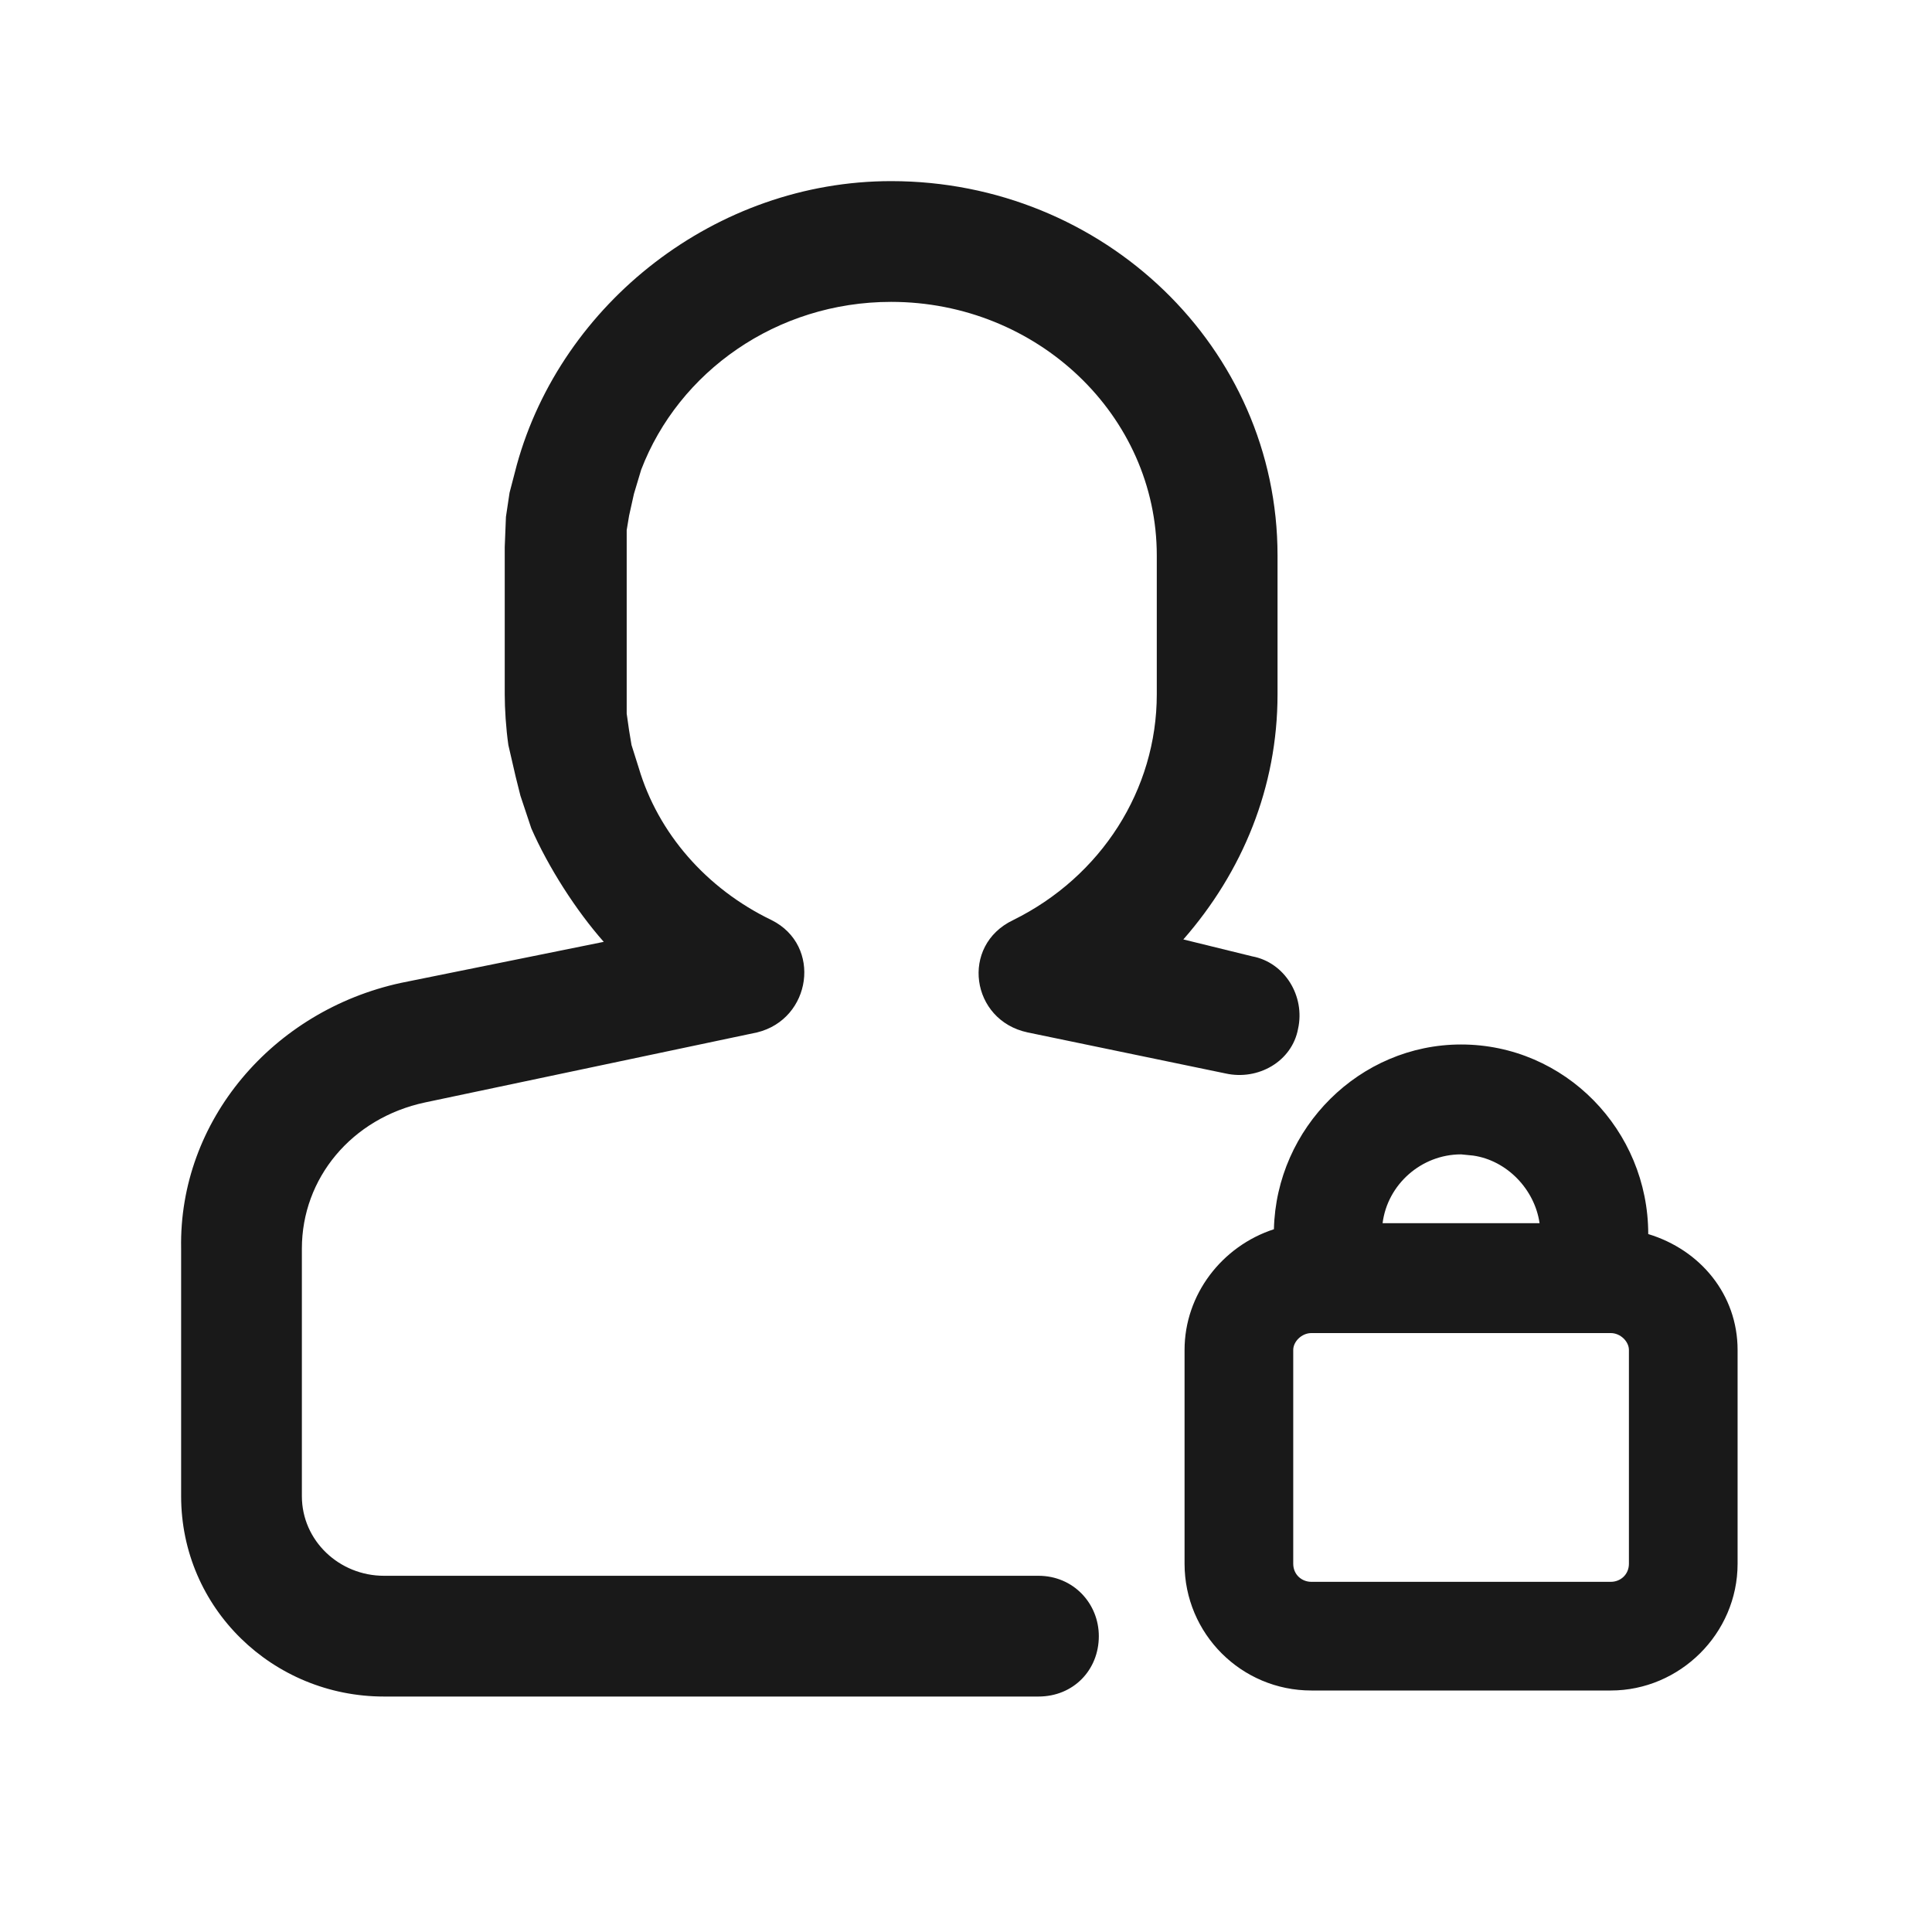
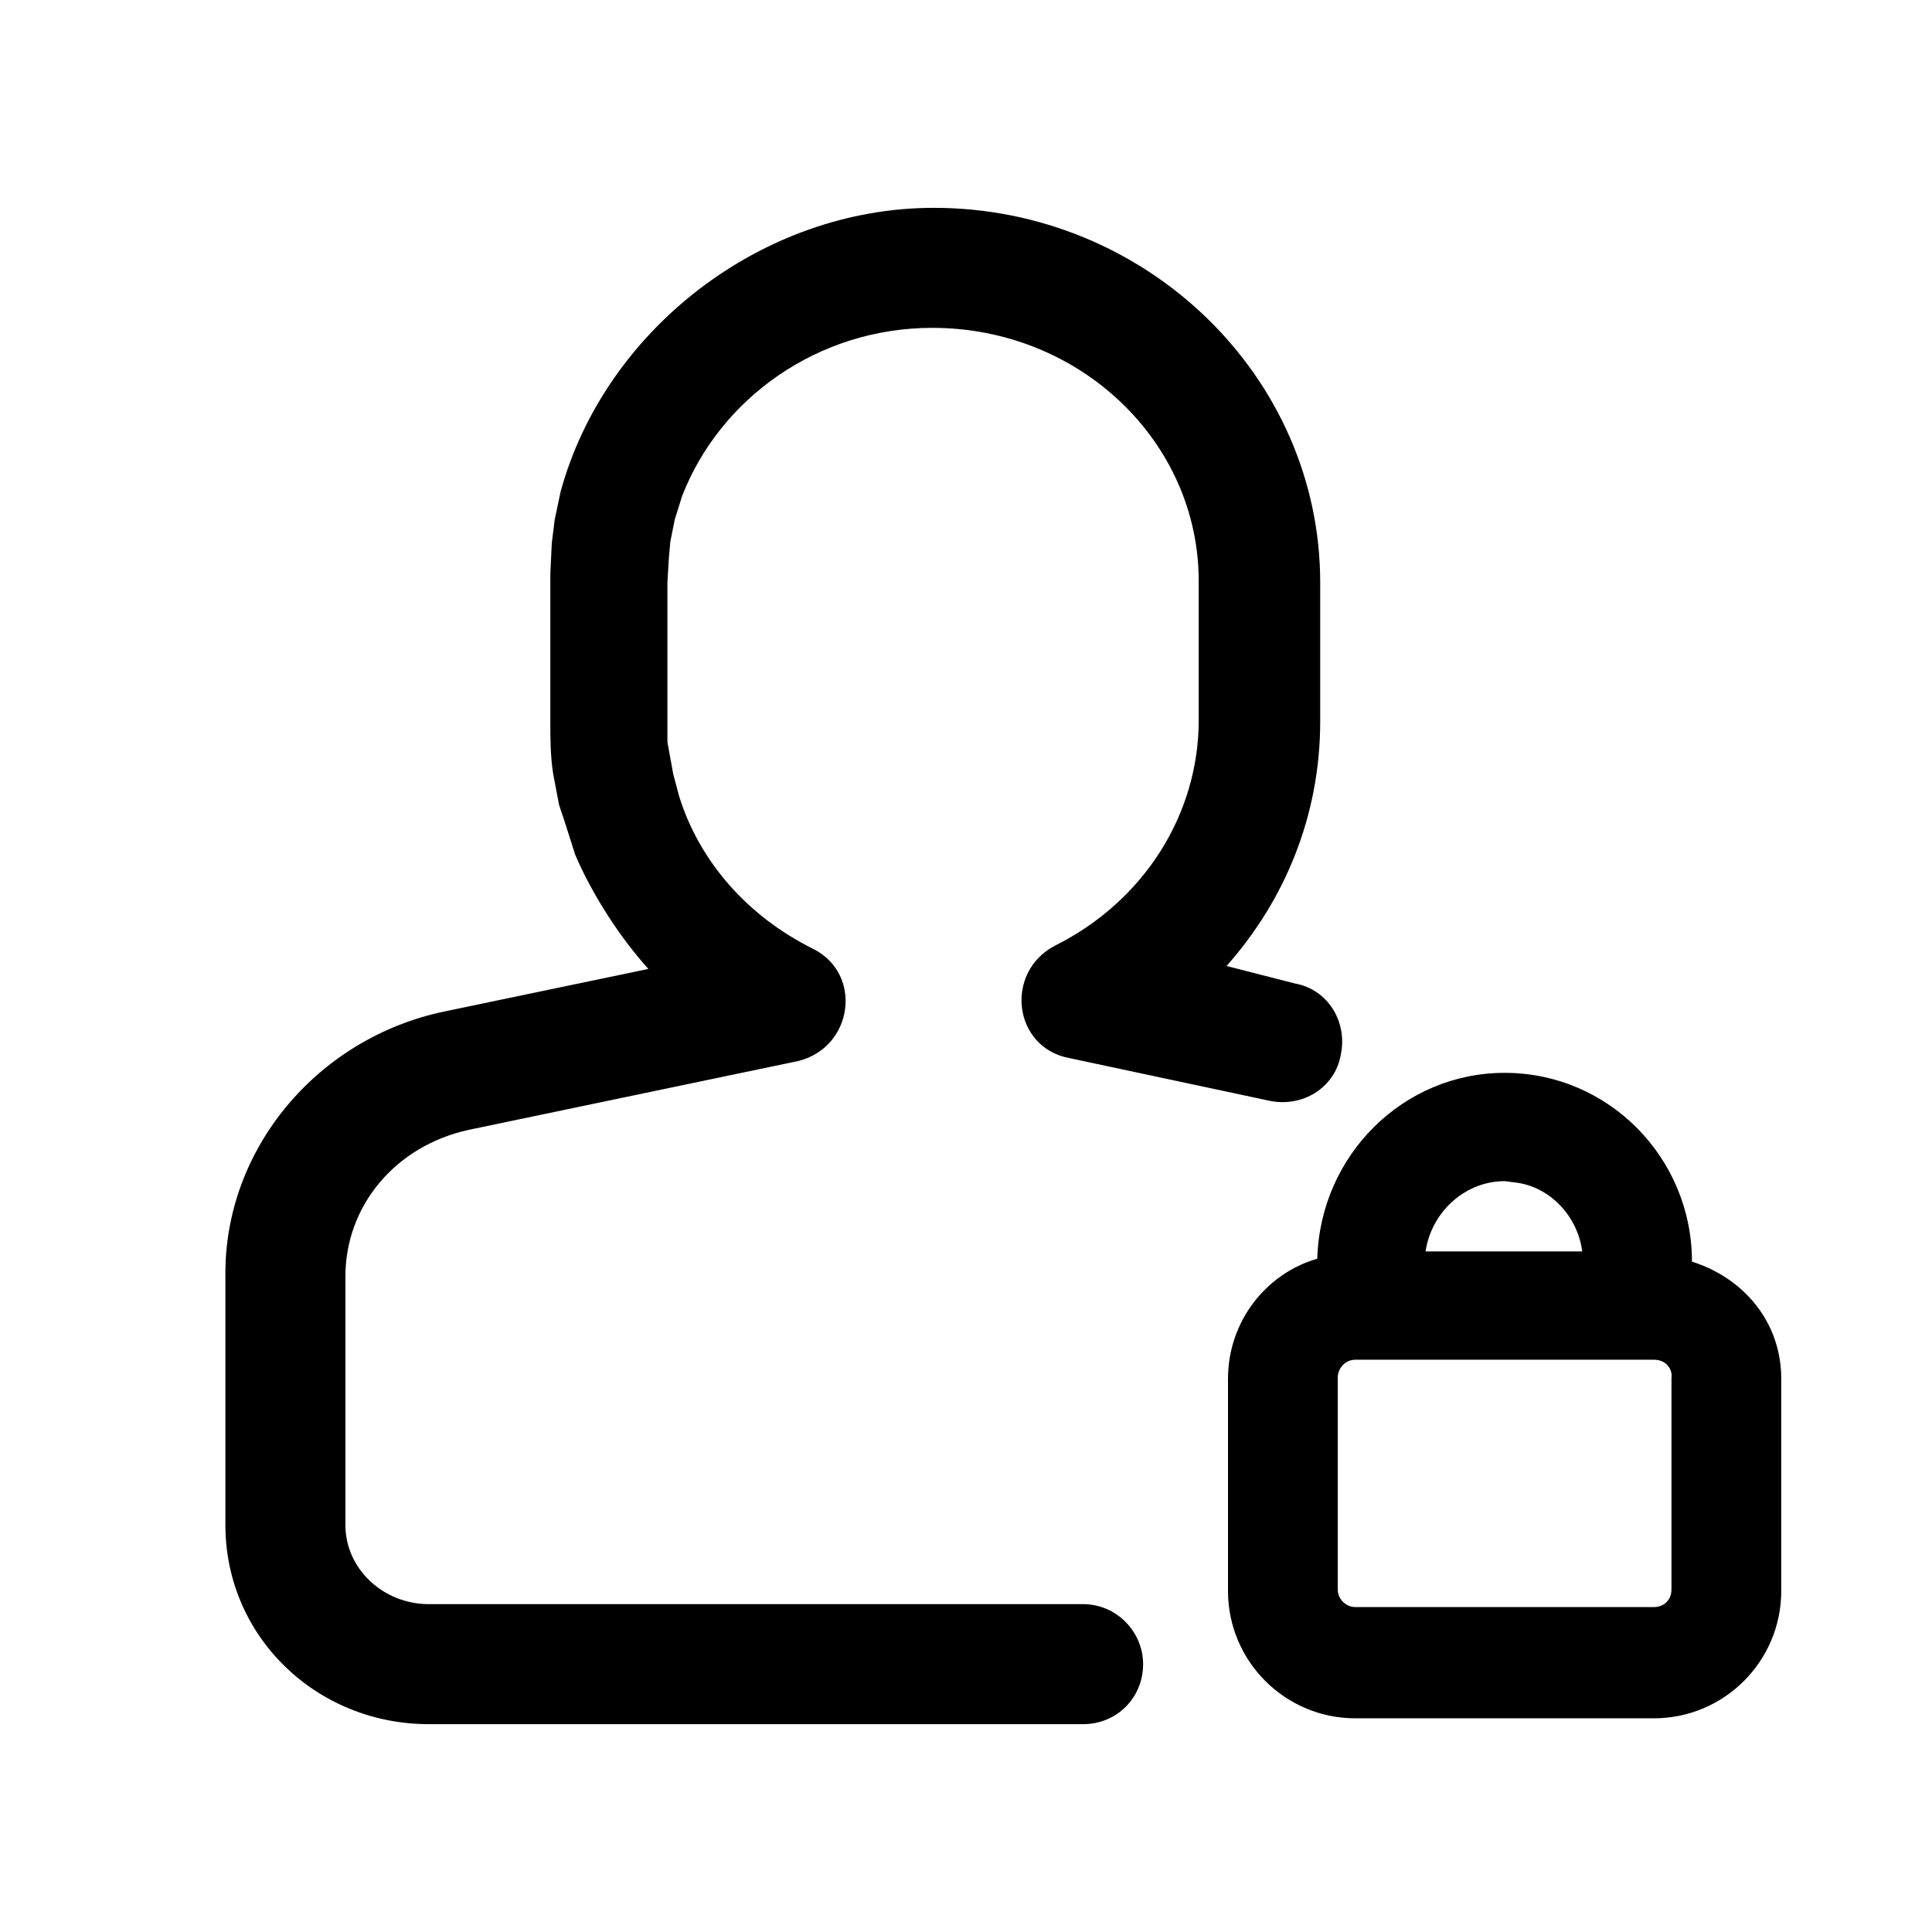
- <svg xmlns="http://www.w3.org/2000/svg" width="16" height="16" viewBox="0 0 16 16" fill="none">
-   <defs />
-   <mask id="mask434_9190" mask-type="alpha" maskUnits="userSpaceOnUse" x="0" y="0" width="16" height="16">
-     <rect id="权限-authority" width="16" height="16" fill="#000000" fill-opacity="1" />
-   </mask>
-   <g mask="url(#mask434_9190)">
-     <path id="形状结合" d="M7.38 1.5C9.14 1.5 10.58 2.88 10.58 4.6L10.58 5.75C10.58 6.52 10.29 7.22 9.8 7.78L10.37 7.92C10.64 7.97 10.81 8.25 10.75 8.52C10.7 8.79 10.42 8.95 10.15 8.89L8.51 8.55C8.04 8.45 7.95 7.83 8.39 7.62C9.12 7.26 9.58 6.54 9.58 5.75L9.58 4.6C9.58 3.44 8.59 2.5 7.38 2.5C6.43 2.5 5.62 3.08 5.31 3.89L5.25 4.09L5.21 4.27L5.19 4.39L5.19 4.6L5.19 5.75C5.19 5.8 5.19 5.85 5.19 5.91L5.21 6.05L5.23 6.17L5.29 6.36C5.45 6.9 5.85 7.36 6.39 7.62C6.81 7.83 6.72 8.44 6.27 8.55L3.52 9.13C2.91 9.26 2.5 9.76 2.5 10.34L2.5 12.39C2.5 12.76 2.81 13.05 3.18 13.05L8.6 13.05C8.89 13.05 9.1 13.28 9.1 13.55C9.1 13.83 8.89 14.05 8.6 14.05L3.18 14.05C2.26 14.05 1.5 13.32 1.5 12.39L1.5 10.34C1.48 9.28 2.26 8.37 3.32 8.14L5 7.8C4.77 7.54 4.54 7.18 4.4 6.86L4.31 6.59L4.27 6.43L4.21 6.17C4.19 6.03 4.18 5.87 4.18 5.75L4.18 4.53L4.19 4.28L4.22 4.08L4.28 3.85C4.65 2.51 5.93 1.5 7.38 1.5ZM12.1 8.65C12.96 8.65 13.65 9.36 13.65 10.22C14.08 10.35 14.39 10.72 14.39 11.18L14.39 12.95C14.39 13.53 13.91 14 13.34 14L10.86 14C10.28 14 9.81 13.53 9.81 12.95L9.81 11.18C9.81 10.72 10.12 10.32 10.55 10.18C10.57 9.34 11.26 8.65 12.1 8.65ZM13.34 11.04L10.86 11.04C10.78 11.04 10.71 11.11 10.71 11.18L10.71 12.95C10.71 13.04 10.78 13.1 10.86 13.1L13.34 13.1C13.42 13.1 13.49 13.04 13.49 12.95L13.49 11.18C13.49 11.11 13.42 11.04 13.34 11.04ZM12.1 9.56C11.77 9.56 11.49 9.81 11.45 10.13L12.75 10.13C12.71 9.85 12.48 9.61 12.2 9.57L12.1 9.56Z" fill="#191919" fill-opacity="1" fill-rule="nonzero" />
-   </g>
+ <svg xmlns="http://www.w3.org/2000/svg" version="1.1" id="图层_1" x="0px" y="0px" viewBox="0 0 132 132" style="enable-background:new 0 0 132 132;" xml:space="preserve">
+   <style type="text/css">
+ 	.st0{fill:none;}
+ 	.st1{fill:currentColor;}
+ </style>
+   <rect id="size" class="st0" width="132" height="132" />
+   <path id="形状结合" class="st1" d="M63.8,14.2c14.5,0,26.4,11.5,26.4,25.6v9.5c0,6.4-2.4,12.2-6.4,16.7l4.7,1.2  c2.2,0.4,3.6,2.6,3.1,4.9c-0.4,2.2-2.6,3.6-4.9,3.1l-13.6-2.9c-3.9-0.7-4.5-5.9-1-7.7c6-3,9.8-8.9,9.8-15.4v-9.5  c0-9.5-8.1-17.3-18.2-17.3c-7.8,0-14.5,4.8-17.1,11.5l-0.5,1.6l-0.3,1.5l-0.1,1.1l-0.1,1.7v9.5c0,0.4,0,0.8,0,1.4l0.2,1.1l0.2,1.1  l0.4,1.5c1.4,4.5,4.7,8.2,9.1,10.4c3.5,1.7,2.8,6.8-1,7.7L32,77.2c-5,1.1-8.4,5.2-8.4,10v17c0,3,2.6,5.4,5.7,5.4H74  c2.3,0,4.1,1.9,4.1,4.1c0,2.3-1.8,4.1-4.1,4.1H29.3c-7.7,0-13.9-6-13.9-13.6v-17c-0.1-8.7,6.3-16.3,15-18.1l13.9-2.9  c-1.9-2.1-3.8-5-5-7.8l-0.7-2.2L38.2,55l-0.4-2.1c-0.2-1.2-0.2-2.6-0.2-3.5V39.2l0.1-2.1l0.2-1.6l0.4-1.9  C41.3,22.6,52,14.2,63.8,14.2z M102.8,73.3c7.1,0,12.8,5.8,12.8,12.9c3.5,1.1,6.1,4.1,6.1,8v14.5c0,4.8-3.9,8.7-8.7,8.7H92.6  c-4.8,0-8.7-3.9-8.7-8.7V94.2c0-3.9,2.6-7.2,6.1-8.2C90.2,78.9,95.9,73.3,102.8,73.3z M113,92.9H92.6c-0.7,0-1.2,0.6-1.2,1.2v14.5  c0,0.7,0.6,1.2,1.2,1.2H113c0.7,0,1.2-0.5,1.2-1.2V94.2C114.3,93.5,113.8,92.9,113,92.9z M102.8,80.7c-2.7,0-5,2.1-5.4,4.8h10.7  c-0.3-2.4-2.2-4.4-4.5-4.7L102.8,80.7z" />
</svg>
